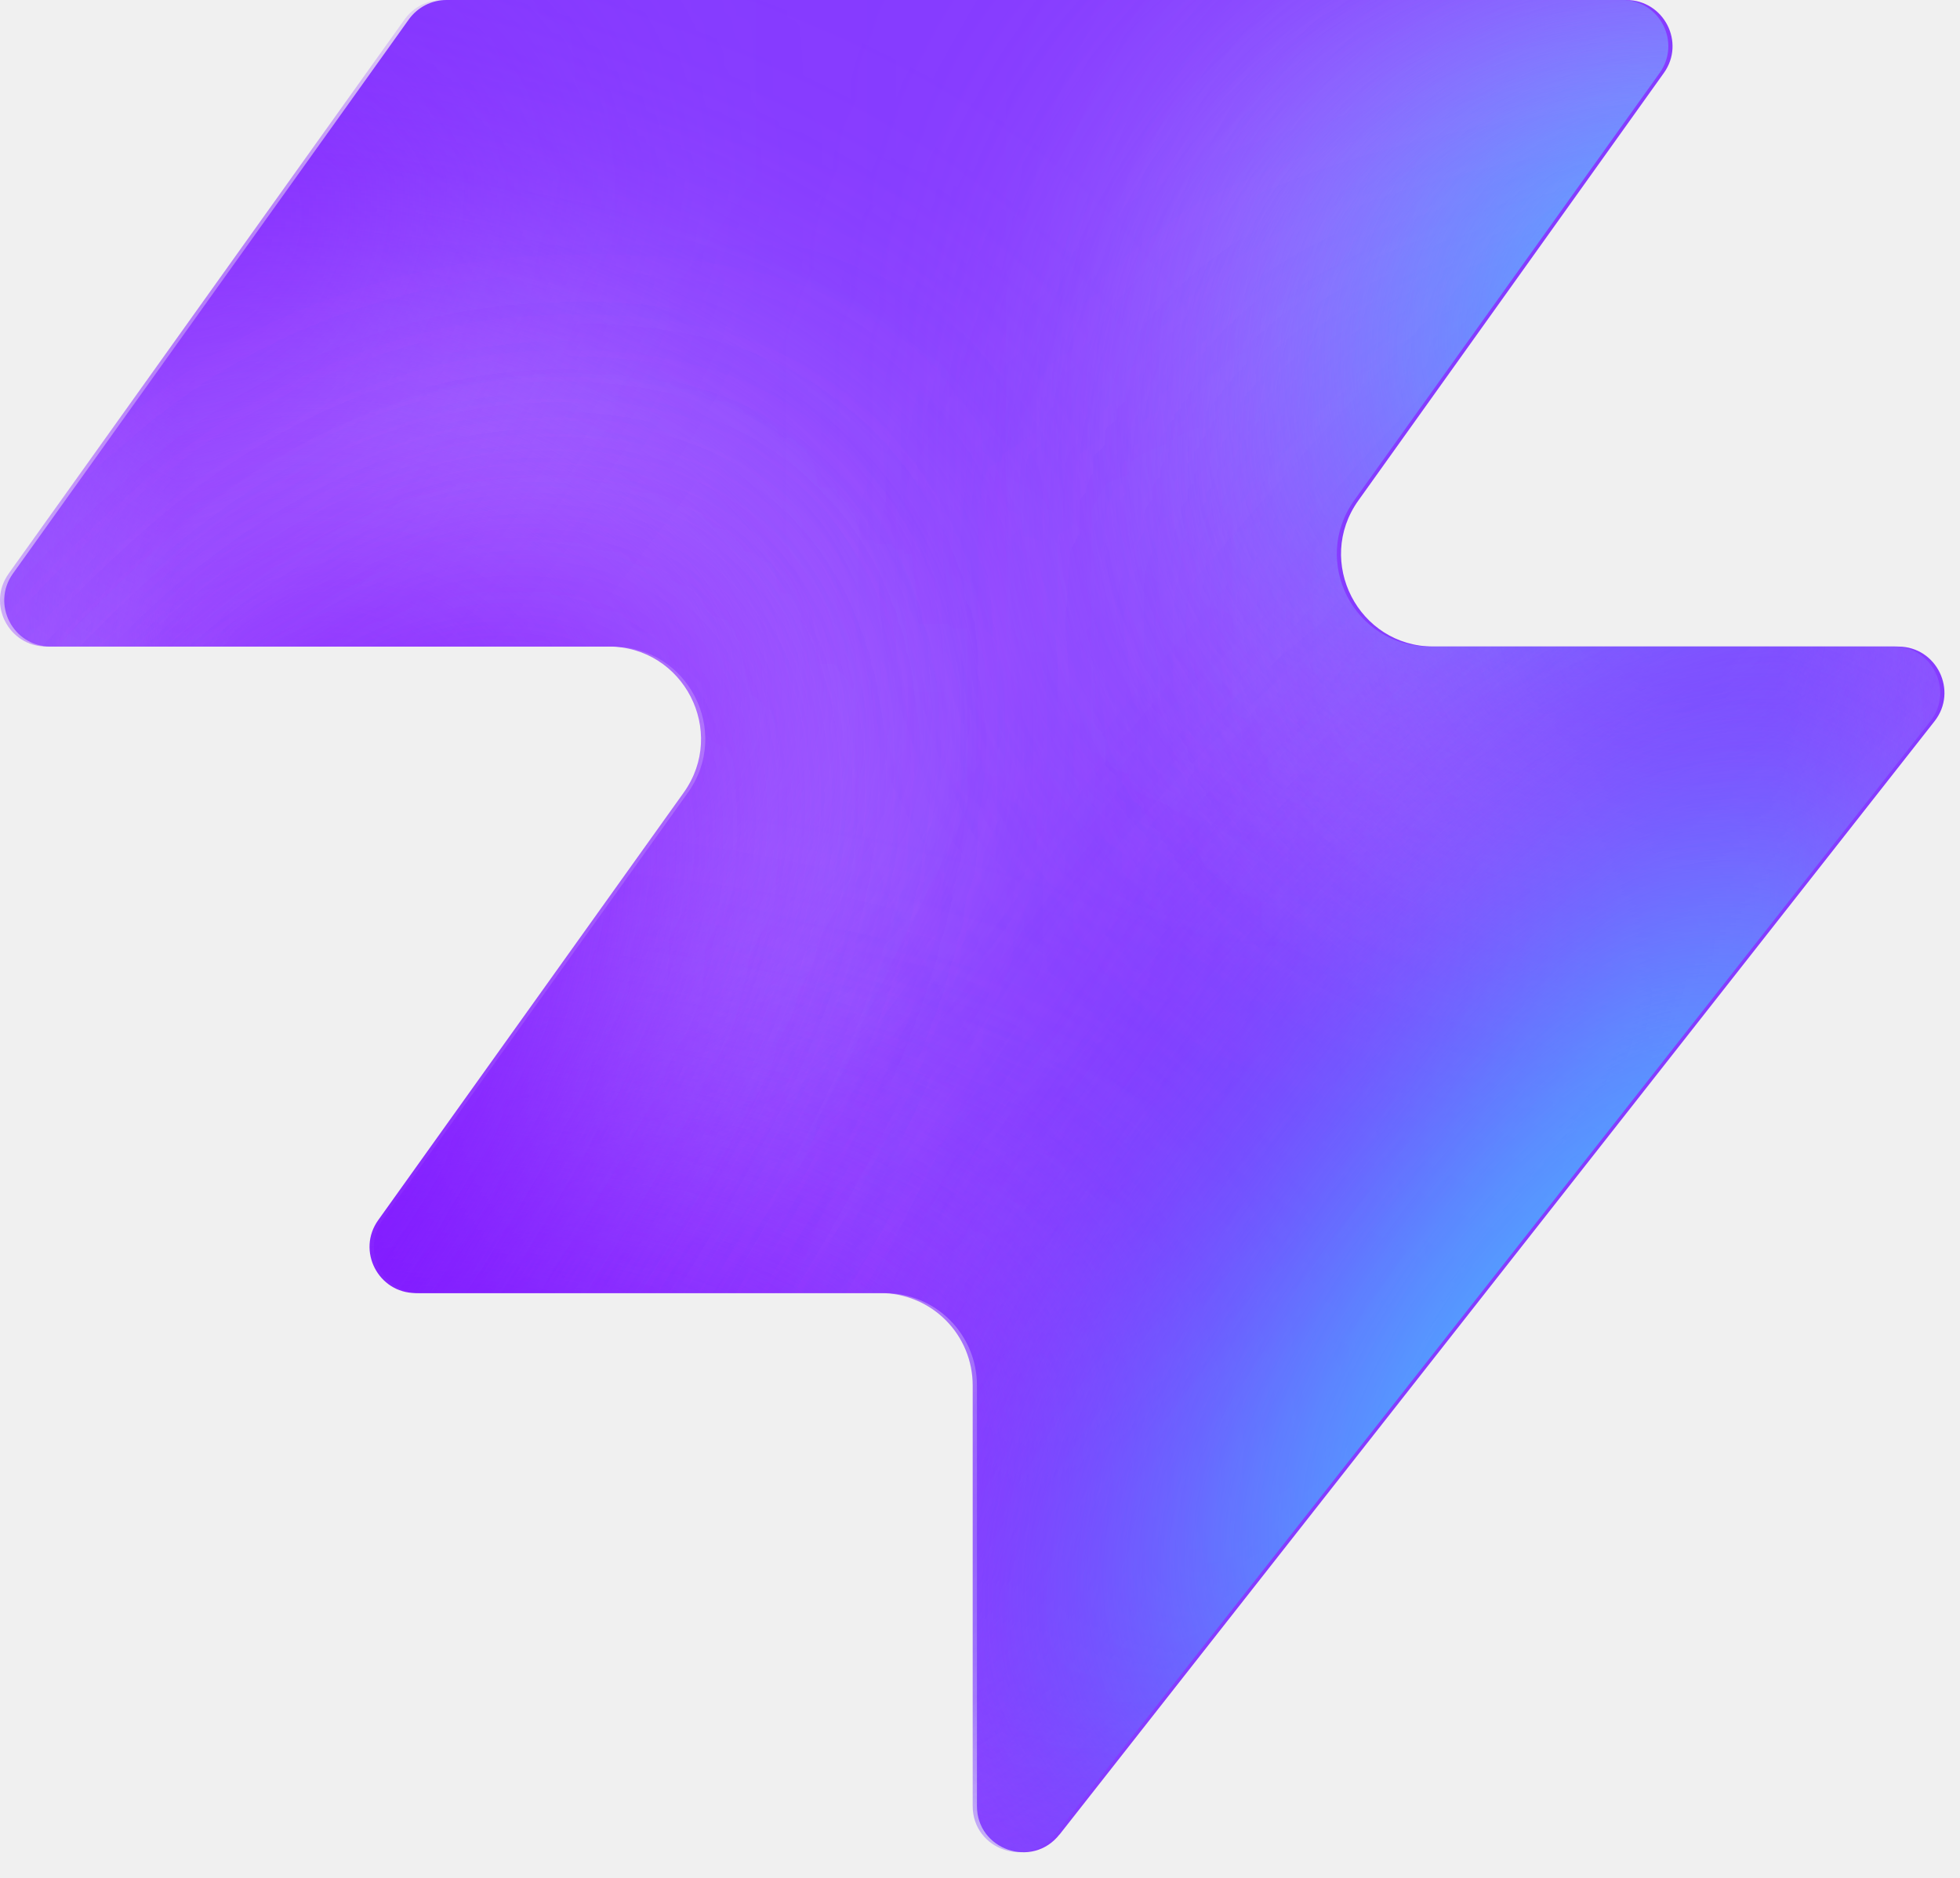
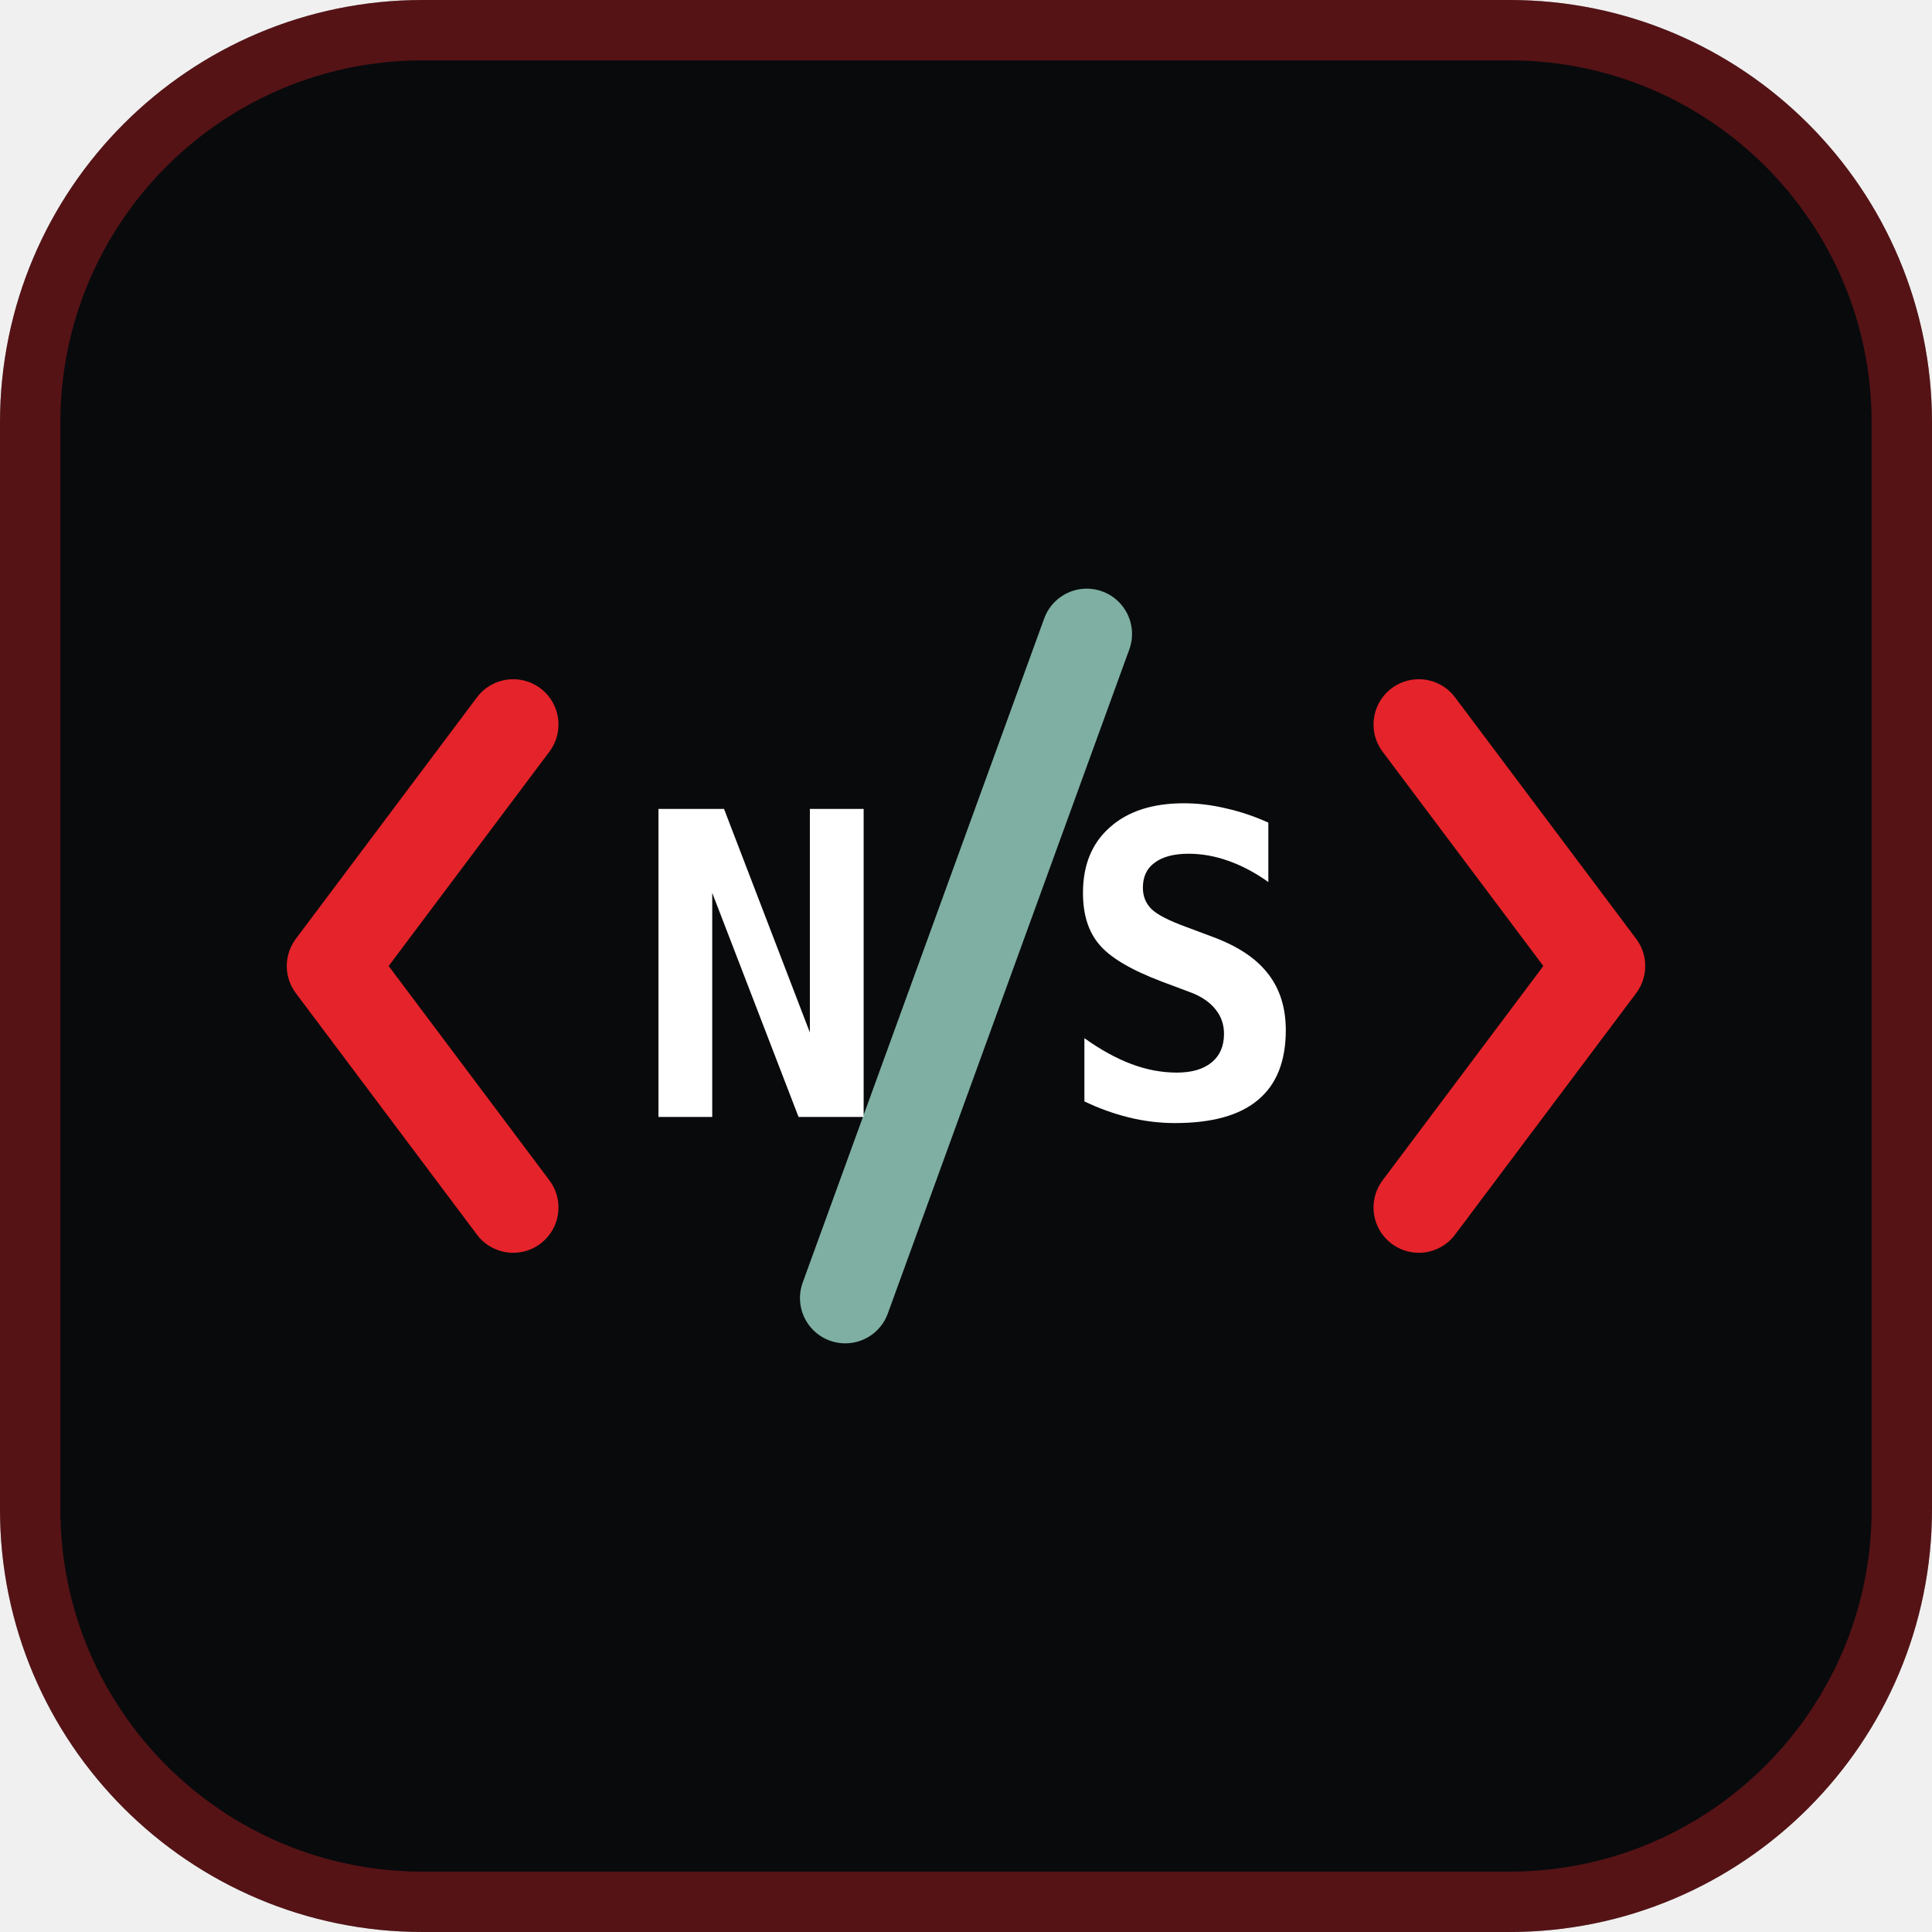
- <svg xmlns="http://www.w3.org/2000/svg" width="48" height="46" fill="none" viewBox="0 0 48 46">
-   <path fill="#863bff" d="M25.946 44.938c-.664.845-2.021.375-2.021-.698V33.937a2.26 2.26 0 0 0-2.262-2.262H10.287c-.92 0-1.456-1.04-.92-1.788l7.48-10.471c1.07-1.497 0-3.578-1.842-3.578H1.237c-.92 0-1.456-1.04-.92-1.788L10.013.474c.214-.297.556-.474.92-.474h28.894c.92 0 1.456 1.04.92 1.788l-7.48 10.471c-1.07 1.498 0 3.579 1.842 3.579h11.377c.943 0 1.473 1.088.89 1.83L25.947 44.94z" style="fill:#863bff;fill:color(display-p3 .525 .23 1);fill-opacity:1" />
-   <mask id="a" width="48" height="46" x="0" y="0" maskUnits="userSpaceOnUse" style="mask-type:alpha">
-     <path fill="#000" d="M25.842 44.938c-.664.844-2.021.375-2.021-.698V33.937a2.26 2.26 0 0 0-2.262-2.262H10.183c-.92 0-1.456-1.04-.92-1.788l7.48-10.471c1.07-1.498 0-3.579-1.842-3.579H1.133c-.92 0-1.456-1.04-.92-1.787L9.91.473c.214-.297.556-.474.92-.474h28.894c.92 0 1.456 1.04.92 1.788l-7.48 10.471c-1.07 1.498 0 3.578 1.842 3.578h11.377c.943 0 1.473 1.088.89 1.832L25.843 44.94z" style="fill:#000;fill-opacity:1" />
-   </mask>
-   <g mask="url(#a)">
-     <g filter="url(#b)">
-       <ellipse cx="5.508" cy="14.704" fill="#ede6ff" rx="5.508" ry="14.704" style="fill:#ede6ff;fill:color(display-p3 .927 .903 1);fill-opacity:1" transform="matrix(.00324 1 1 -.00324 -4.47 31.516)" />
-     </g>
-     <g filter="url(#c)">
-       <ellipse cx="10.399" cy="29.851" fill="#ede6ff" rx="10.399" ry="29.851" style="fill:#ede6ff;fill:color(display-p3 .927 .903 1);fill-opacity:1" transform="matrix(.00324 1 1 -.00324 -39.328 7.883)" />
-     </g>
-     <g filter="url(#d)">
-       <ellipse cx="5.508" cy="30.487" fill="#7e14ff" rx="5.508" ry="30.487" style="fill:#7e14ff;fill:color(display-p3 .492 .077 1);fill-opacity:1" transform="rotate(89.814 -25.913 -14.639)scale(1 -1)" />
-     </g>
-     <g filter="url(#e)">
-       <ellipse cx="5.508" cy="30.599" fill="#7e14ff" rx="5.508" ry="30.599" style="fill:#7e14ff;fill:color(display-p3 .492 .077 1);fill-opacity:1" transform="rotate(89.814 -32.644 -3.334)scale(1 -1)" />
-     </g>
-     <g filter="url(#f)">
-       <ellipse cx="5.508" cy="30.599" fill="#7e14ff" rx="5.508" ry="30.599" style="fill:#7e14ff;fill:color(display-p3 .492 .077 1);fill-opacity:1" transform="matrix(.00324 1 1 -.00324 -34.34 30.47)" />
-     </g>
-     <g filter="url(#g)">
-       <ellipse cx="14.072" cy="22.078" fill="#ede6ff" rx="14.072" ry="22.078" style="fill:#ede6ff;fill:color(display-p3 .927 .903 1);fill-opacity:1" transform="rotate(93.35 24.506 48.493)scale(-1 1)" />
-     </g>
-     <g filter="url(#h)">
-       <ellipse cx="3.47" cy="21.501" fill="#7e14ff" rx="3.47" ry="21.501" style="fill:#7e14ff;fill:color(display-p3 .492 .077 1);fill-opacity:1" transform="rotate(89.009 28.708 47.59)scale(-1 1)" />
-     </g>
-     <g filter="url(#i)">
-       <ellipse cx="3.47" cy="21.501" fill="#7e14ff" rx="3.47" ry="21.501" style="fill:#7e14ff;fill:color(display-p3 .492 .077 1);fill-opacity:1" transform="rotate(89.009 28.708 47.59)scale(-1 1)" />
-     </g>
-     <g filter="url(#j)">
-       <ellipse cx=".387" cy="8.972" fill="#7e14ff" rx="4.407" ry="29.108" style="fill:#7e14ff;fill:color(display-p3 .492 .077 1);fill-opacity:1" transform="rotate(39.51 .387 8.972)" />
-     </g>
-     <g filter="url(#k)">
-       <ellipse cx="47.523" cy="-6.092" fill="#7e14ff" rx="4.407" ry="29.108" style="fill:#7e14ff;fill:color(display-p3 .492 .077 1);fill-opacity:1" transform="rotate(37.892 47.523 -6.092)" />
-     </g>
-     <g filter="url(#l)">
-       <ellipse cx="41.412" cy="6.333" fill="#47bfff" rx="5.971" ry="9.665" style="fill:#47bfff;fill:color(display-p3 .28 .748 1);fill-opacity:1" transform="rotate(37.892 41.412 6.333)" />
-     </g>
-     <g filter="url(#m)">
-       <ellipse cx="-1.879" cy="38.332" fill="#7e14ff" rx="4.407" ry="29.108" style="fill:#7e14ff;fill:color(display-p3 .492 .077 1);fill-opacity:1" transform="rotate(37.892 -1.88 38.332)" />
-     </g>
-     <g filter="url(#n)">
-       <ellipse cx="-1.879" cy="38.332" fill="#7e14ff" rx="4.407" ry="29.108" style="fill:#7e14ff;fill:color(display-p3 .492 .077 1);fill-opacity:1" transform="rotate(37.892 -1.88 38.332)" />
-     </g>
-     <g filter="url(#o)">
-       <ellipse cx="35.651" cy="29.907" fill="#7e14ff" rx="4.407" ry="29.108" style="fill:#7e14ff;fill:color(display-p3 .492 .077 1);fill-opacity:1" transform="rotate(37.892 35.651 29.907)" />
-     </g>
-     <g filter="url(#p)">
-       <ellipse cx="38.418" cy="32.4" fill="#47bfff" rx="5.971" ry="15.297" style="fill:#47bfff;fill:color(display-p3 .28 .748 1);fill-opacity:1" transform="rotate(37.892 38.418 32.4)" />
-     </g>
-   </g>
-   <defs>
-     <filter id="b" width="60.045" height="41.654" x="-19.77" y="16.149" color-interpolation-filters="sRGB" filterUnits="userSpaceOnUse">
-       <feFlood flood-opacity="0" result="BackgroundImageFix" />
-       <feBlend in="SourceGraphic" in2="BackgroundImageFix" result="shape" />
-       <feGaussianBlur result="effect1_foregroundBlur_2002_17158" stdDeviation="7.659" />
-     </filter>
-     <filter id="c" width="90.34" height="51.437" x="-54.613" y="-7.533" color-interpolation-filters="sRGB" filterUnits="userSpaceOnUse">
-       <feFlood flood-opacity="0" result="BackgroundImageFix" />
-       <feBlend in="SourceGraphic" in2="BackgroundImageFix" result="shape" />
-       <feGaussianBlur result="effect1_foregroundBlur_2002_17158" stdDeviation="7.659" />
-     </filter>
-     <filter id="d" width="79.355" height="29.4" x="-49.64" y="2.03" color-interpolation-filters="sRGB" filterUnits="userSpaceOnUse">
-       <feFlood flood-opacity="0" result="BackgroundImageFix" />
-       <feBlend in="SourceGraphic" in2="BackgroundImageFix" result="shape" />
-       <feGaussianBlur result="effect1_foregroundBlur_2002_17158" stdDeviation="4.596" />
-     </filter>
-     <filter id="e" width="79.579" height="29.4" x="-45.045" y="20.029" color-interpolation-filters="sRGB" filterUnits="userSpaceOnUse">
-       <feFlood flood-opacity="0" result="BackgroundImageFix" />
-       <feBlend in="SourceGraphic" in2="BackgroundImageFix" result="shape" />
-       <feGaussianBlur result="effect1_foregroundBlur_2002_17158" stdDeviation="4.596" />
-     </filter>
-     <filter id="f" width="79.579" height="29.4" x="-43.513" y="21.178" color-interpolation-filters="sRGB" filterUnits="userSpaceOnUse">
-       <feFlood flood-opacity="0" result="BackgroundImageFix" />
-       <feBlend in="SourceGraphic" in2="BackgroundImageFix" result="shape" />
-       <feGaussianBlur result="effect1_foregroundBlur_2002_17158" stdDeviation="4.596" />
-     </filter>
-     <filter id="g" width="74.749" height="58.852" x="15.756" y="-17.901" color-interpolation-filters="sRGB" filterUnits="userSpaceOnUse">
-       <feFlood flood-opacity="0" result="BackgroundImageFix" />
-       <feBlend in="SourceGraphic" in2="BackgroundImageFix" result="shape" />
-       <feGaussianBlur result="effect1_foregroundBlur_2002_17158" stdDeviation="7.659" />
-     </filter>
-     <filter id="h" width="61.377" height="25.362" x="23.548" y="2.284" color-interpolation-filters="sRGB" filterUnits="userSpaceOnUse">
-       <feFlood flood-opacity="0" result="BackgroundImageFix" />
-       <feBlend in="SourceGraphic" in2="BackgroundImageFix" result="shape" />
-       <feGaussianBlur result="effect1_foregroundBlur_2002_17158" stdDeviation="4.596" />
-     </filter>
-     <filter id="i" width="61.377" height="25.362" x="23.548" y="2.284" color-interpolation-filters="sRGB" filterUnits="userSpaceOnUse">
-       <feFlood flood-opacity="0" result="BackgroundImageFix" />
-       <feBlend in="SourceGraphic" in2="BackgroundImageFix" result="shape" />
-       <feGaussianBlur result="effect1_foregroundBlur_2002_17158" stdDeviation="4.596" />
-     </filter>
-     <filter id="j" width="56.045" height="63.649" x="-27.636" y="-22.853" color-interpolation-filters="sRGB" filterUnits="userSpaceOnUse">
-       <feFlood flood-opacity="0" result="BackgroundImageFix" />
-       <feBlend in="SourceGraphic" in2="BackgroundImageFix" result="shape" />
-       <feGaussianBlur result="effect1_foregroundBlur_2002_17158" stdDeviation="4.596" />
-     </filter>
-     <filter id="k" width="54.814" height="64.646" x="20.116" y="-38.415" color-interpolation-filters="sRGB" filterUnits="userSpaceOnUse">
-       <feFlood flood-opacity="0" result="BackgroundImageFix" />
-       <feBlend in="SourceGraphic" in2="BackgroundImageFix" result="shape" />
-       <feGaussianBlur result="effect1_foregroundBlur_2002_17158" stdDeviation="4.596" />
-     </filter>
-     <filter id="l" width="33.541" height="35.313" x="24.641" y="-11.323" color-interpolation-filters="sRGB" filterUnits="userSpaceOnUse">
-       <feFlood flood-opacity="0" result="BackgroundImageFix" />
-       <feBlend in="SourceGraphic" in2="BackgroundImageFix" result="shape" />
-       <feGaussianBlur result="effect1_foregroundBlur_2002_17158" stdDeviation="4.596" />
-     </filter>
-     <filter id="m" width="54.814" height="64.646" x="-29.286" y="6.009" color-interpolation-filters="sRGB" filterUnits="userSpaceOnUse">
-       <feFlood flood-opacity="0" result="BackgroundImageFix" />
-       <feBlend in="SourceGraphic" in2="BackgroundImageFix" result="shape" />
-       <feGaussianBlur result="effect1_foregroundBlur_2002_17158" stdDeviation="4.596" />
-     </filter>
-     <filter id="n" width="54.814" height="64.646" x="-29.286" y="6.009" color-interpolation-filters="sRGB" filterUnits="userSpaceOnUse">
-       <feFlood flood-opacity="0" result="BackgroundImageFix" />
-       <feBlend in="SourceGraphic" in2="BackgroundImageFix" result="shape" />
-       <feGaussianBlur result="effect1_foregroundBlur_2002_17158" stdDeviation="4.596" />
-     </filter>
-     <filter id="o" width="54.814" height="64.646" x="8.244" y="-2.416" color-interpolation-filters="sRGB" filterUnits="userSpaceOnUse">
-       <feFlood flood-opacity="0" result="BackgroundImageFix" />
-       <feBlend in="SourceGraphic" in2="BackgroundImageFix" result="shape" />
-       <feGaussianBlur result="effect1_foregroundBlur_2002_17158" stdDeviation="4.596" />
-     </filter>
-     <filter id="p" width="39.409" height="43.623" x="18.713" y="10.588" color-interpolation-filters="sRGB" filterUnits="userSpaceOnUse">
-       <feFlood flood-opacity="0" result="BackgroundImageFix" />
-       <feBlend in="SourceGraphic" in2="BackgroundImageFix" result="shape" />
-       <feGaussianBlur result="effect1_foregroundBlur_2002_17158" stdDeviation="4.596" />
-     </filter>
-   </defs>
+ <svg xmlns="http://www.w3.org/2000/svg" width="64" height="64" viewBox="0 0 64 64" fill="none">
+   <rect width="64" height="64" rx="14" fill="#080a0c" />
+   <rect x="1" y="1" width="62" height="62" rx="13" stroke="#e5232a" stroke-opacity="0.35" stroke-width="2" />
+   <path d="M18 42L26 22H30L38 42H33.5L31.8 37.5H24.2L22.5 42H18ZM25.4 34H30.6L28 27L25.4 34Z" fill="#f5f7f6" opacity="0" />
+   <path d="M17 24L11 32L17 40" stroke="#e5232a" stroke-width="3" stroke-linecap="round" stroke-linejoin="round" />
+   <path d="M47 24L53 32L47 40" stroke="#e5232a" stroke-width="3" stroke-linecap="round" stroke-linejoin="round" />
+   <path d="M36 21L28 43" stroke="#7eafa2" stroke-width="3" stroke-linecap="round" />
+   <text x="21" y="37" font-family="'JetBrains Mono', monospace" font-size="14" font-weight="800" fill="#ffffff" letter-spacing="-1">N</text>
+   <text x="35" y="37" font-family="'JetBrains Mono', monospace" font-size="14" font-weight="800" fill="#ffffff" letter-spacing="-1">S</text>
</svg>
